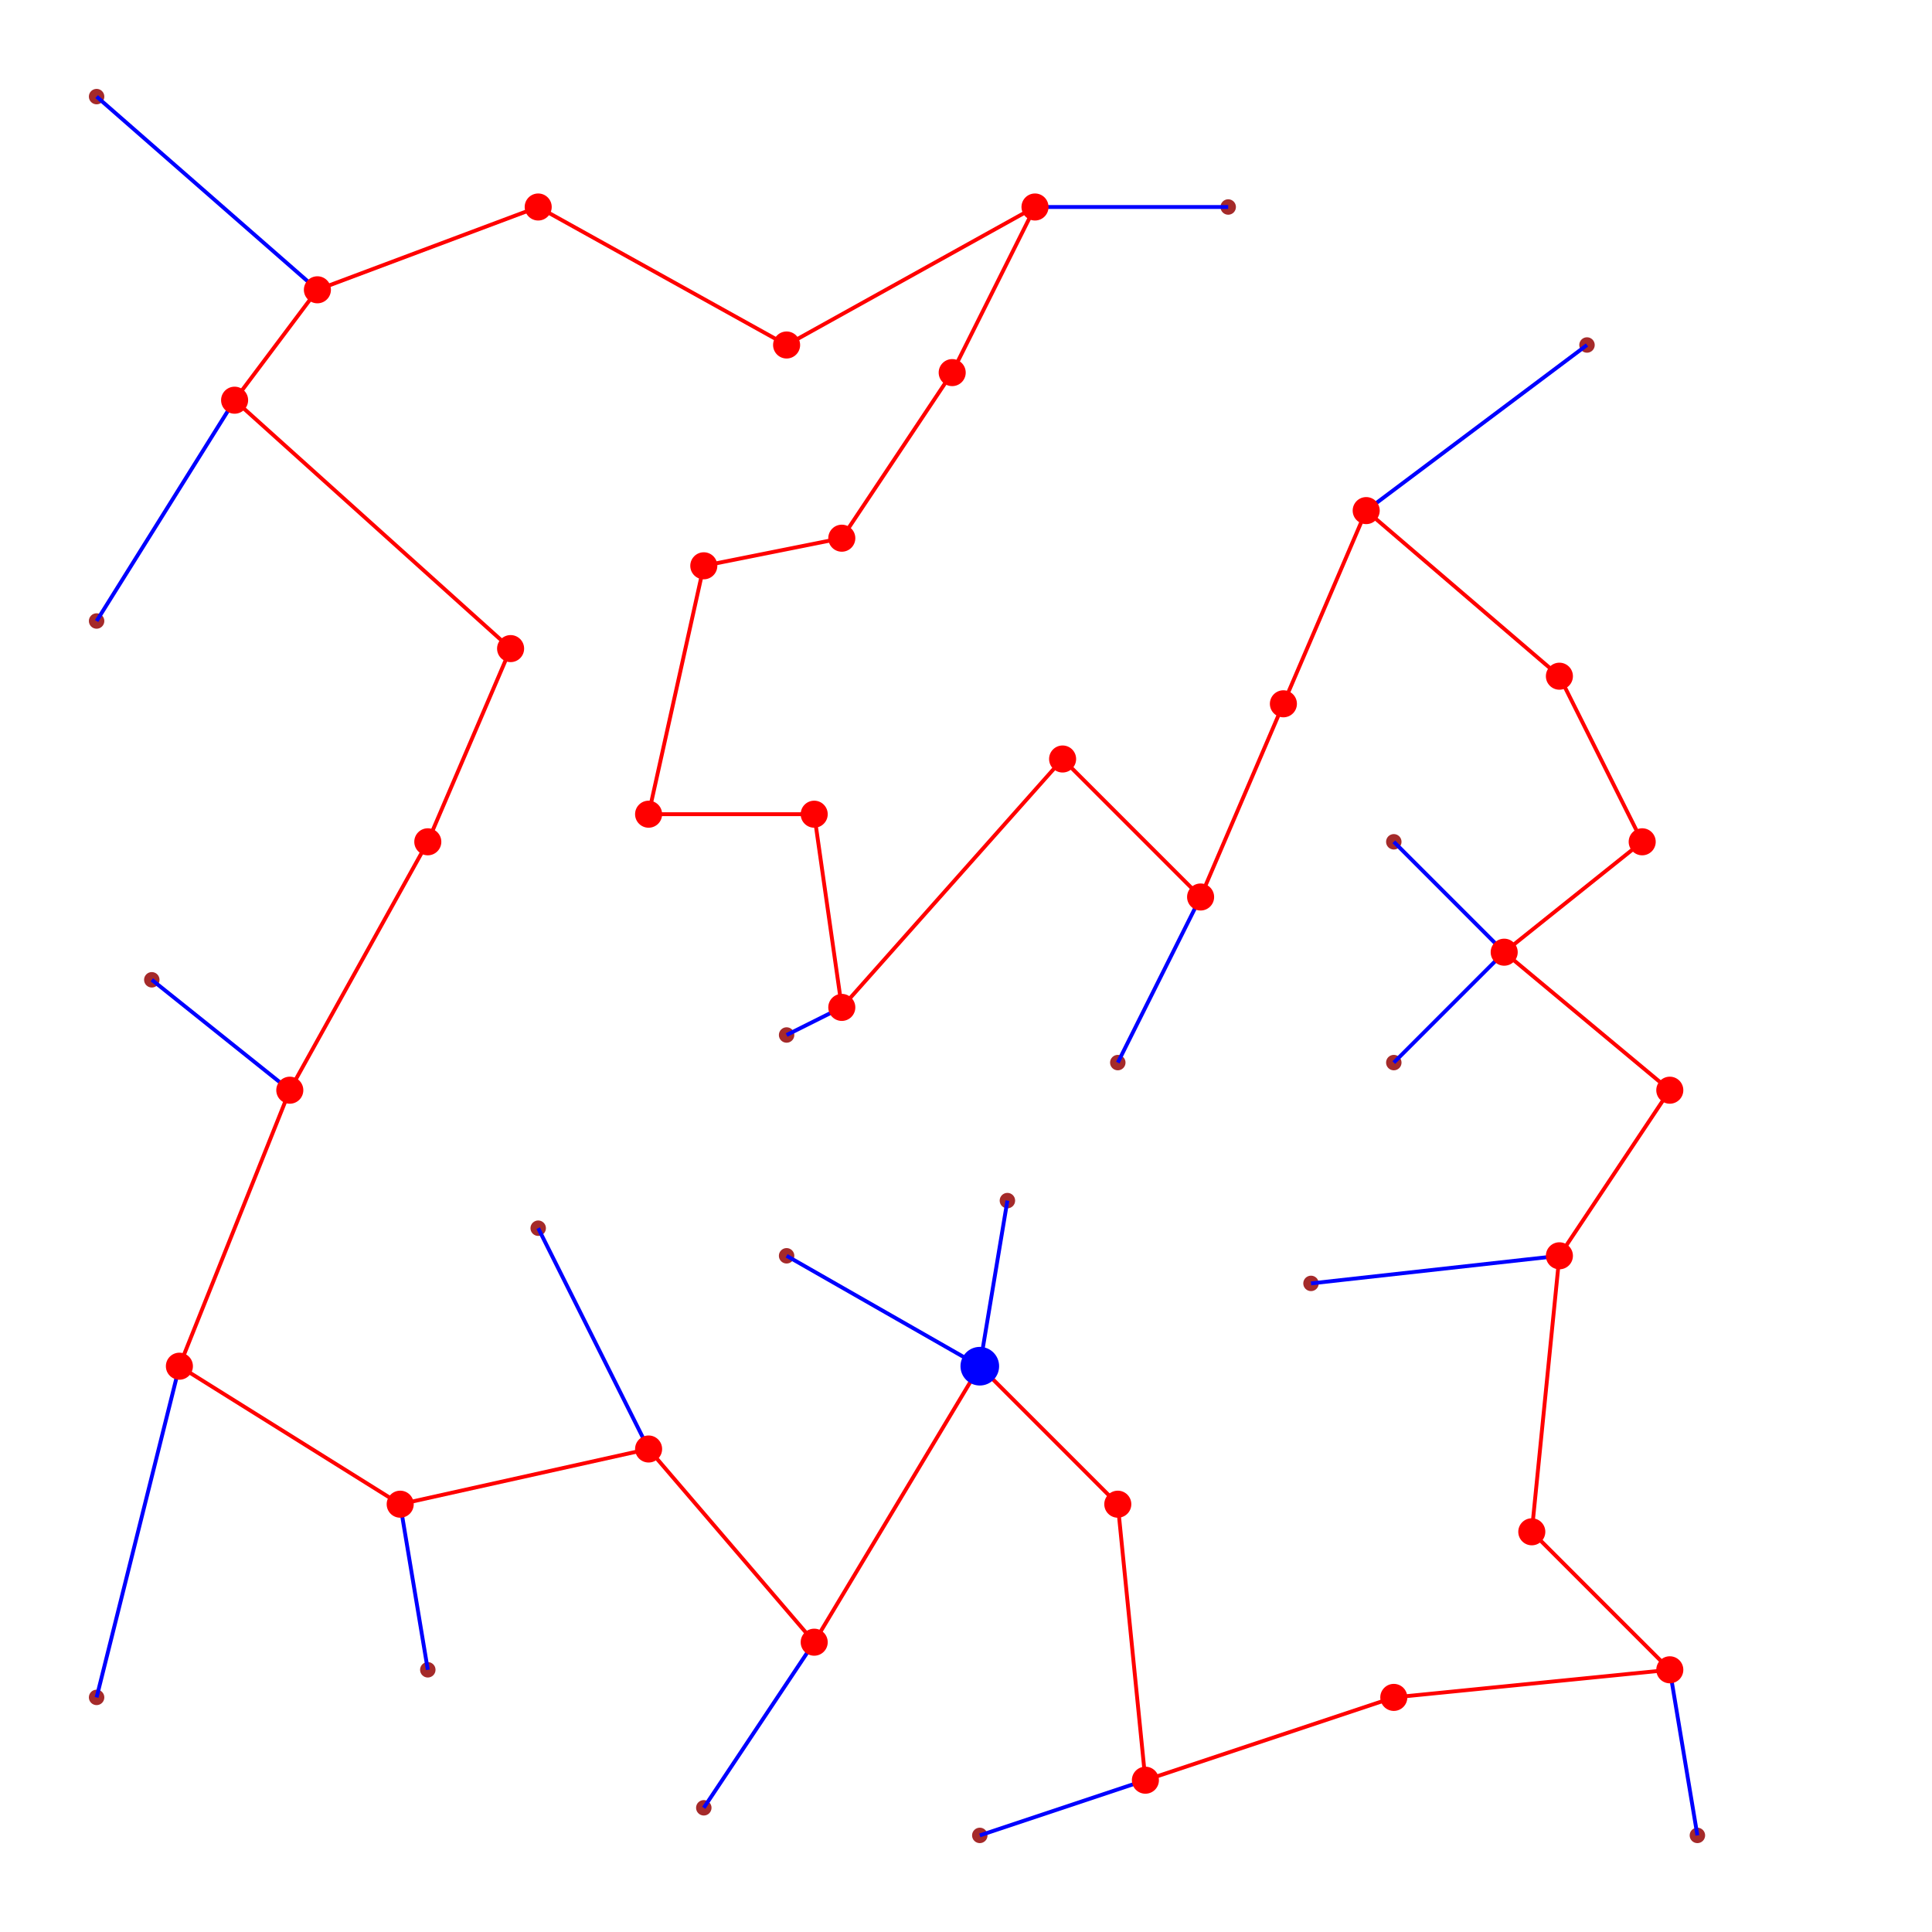
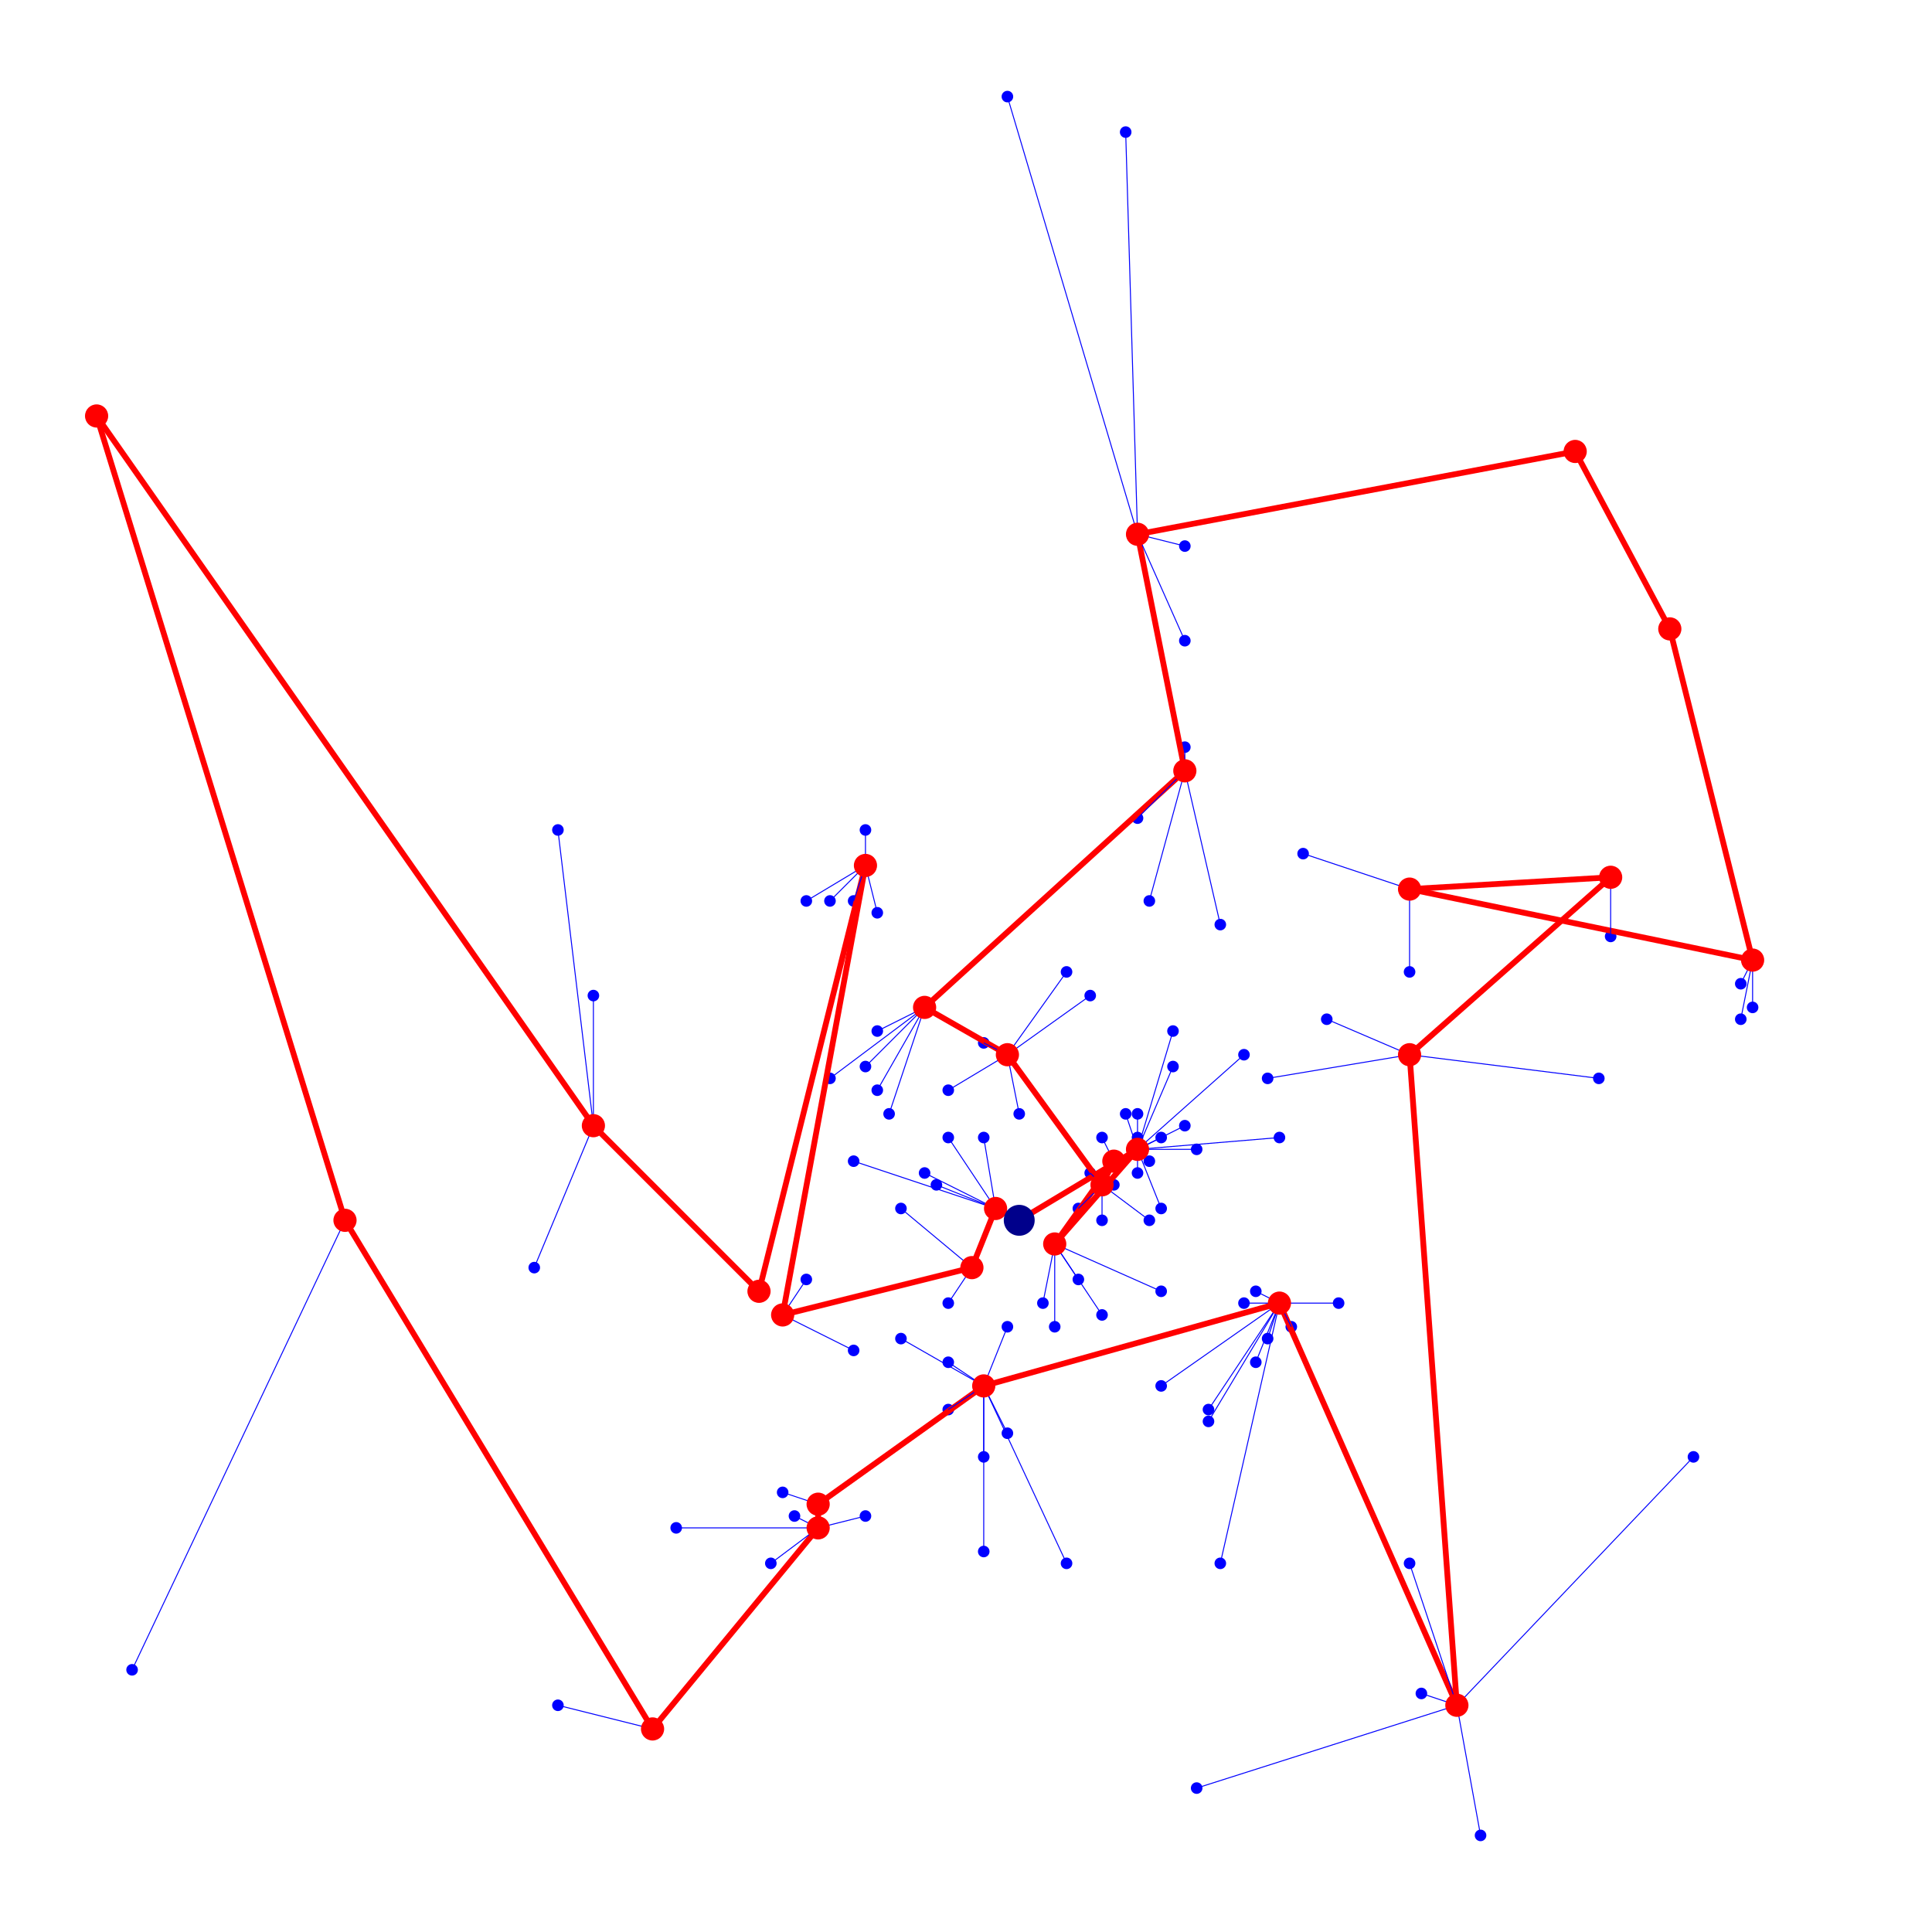
<svg xmlns="http://www.w3.org/2000/svg" width="1000" height="1000">
  <rect width="100%" height="100%" fill="white" />
-   <circle cx="507.143" cy="707.143" r="4" fill="brown" />
-   <circle cx="678.571" cy="664.286" r="4" fill="brown" />
-   <circle cx="721.429" cy="878.571" r="4" fill="brown" />
-   <circle cx="264.286" cy="335.714" r="4" fill="brown" />
-   <circle cx="550" cy="392.857" r="4" fill="brown" />
-   <circle cx="278.571" cy="635.714" r="4" fill="brown" />
-   <circle cx="221.429" cy="864.286" r="4" fill="brown" />
-   <circle cx="421.429" cy="850" r="4" fill="brown" />
-   <circle cx="721.429" cy="435.714" r="4" fill="brown" />
-   <circle cx="707.143" cy="264.286" r="4" fill="brown" />
-   <circle cx="578.571" cy="550" r="4" fill="brown" />
-   <circle cx="421.429" cy="421.429" r="4" fill="brown" />
-   <circle cx="50" cy="321.429" r="4" fill="brown" />
-   <circle cx="150" cy="564.286" r="4" fill="brown" />
-   <circle cx="492.857" cy="192.857" r="4" fill="brown" />
-   <circle cx="721.429" cy="550" r="4" fill="brown" />
-   <circle cx="364.286" cy="292.857" r="4" fill="brown" />
-   <circle cx="221.429" cy="435.714" r="4" fill="brown" />
-   <circle cx="164.286" cy="150" r="4" fill="brown" />
-   <circle cx="792.857" cy="792.857" r="4" fill="brown" />
-   <circle cx="864.286" cy="564.286" r="4" fill="brown" />
-   <circle cx="578.571" cy="778.571" r="4" fill="brown" />
-   <circle cx="207.143" cy="778.571" r="4" fill="brown" />
-   <circle cx="92.857" cy="707.143" r="4" fill="brown" />
-   <circle cx="78.571" cy="507.143" r="4" fill="brown" />
-   <circle cx="364.286" cy="935.714" r="4" fill="brown" />
-   <circle cx="407.143" cy="650" r="4" fill="brown" />
-   <circle cx="592.857" cy="921.429" r="4" fill="brown" />
-   <circle cx="807.143" cy="650" r="4" fill="brown" />
-   <circle cx="807.143" cy="350" r="4" fill="brown" />
-   <circle cx="507.143" cy="950" r="4" fill="brown" />
-   <circle cx="521.429" cy="621.429" r="4" fill="brown" />
-   <circle cx="635.714" cy="107.143" r="4" fill="brown" />
-   <circle cx="850" cy="435.714" r="4" fill="brown" />
-   <circle cx="864.286" cy="864.286" r="4" fill="brown" />
-   <circle cx="878.571" cy="950" r="4" fill="brown" />
-   <circle cx="435.714" cy="278.571" r="4" fill="brown" />
-   <circle cx="621.429" cy="464.286" r="4" fill="brown" />
-   <circle cx="821.429" cy="178.571" r="4" fill="brown" />
-   <circle cx="50" cy="50" r="4" fill="brown" />
-   <circle cx="121.429" cy="207.143" r="4" fill="brown" />
-   <circle cx="278.571" cy="107.143" r="4" fill="brown" />
-   <circle cx="50" cy="878.571" r="4" fill="brown" />
-   <circle cx="407.143" cy="178.571" r="4" fill="brown" />
-   <circle cx="535.714" cy="107.143" r="4" fill="brown" />
-   <circle cx="435.714" cy="521.429" r="4" fill="brown" />
-   <circle cx="335.714" cy="421.429" r="4" fill="brown" />
-   <circle cx="335.714" cy="750" r="4" fill="brown" />
-   <circle cx="664.286" cy="364.286" r="4" fill="brown" />
-   <circle cx="778.571" cy="492.857" r="4" fill="brown" />
-   <circle cx="407.143" cy="535.714" r="4" fill="brown" />
-   <line x1="507.143" y1="707.143" x2="578.571" y2="778.571" stroke="red" stroke-width="2" />
-   <line x1="578.571" y1="778.571" x2="592.857" y2="921.429" stroke="red" stroke-width="2" />
-   <line x1="592.857" y1="921.429" x2="721.429" y2="878.571" stroke="red" stroke-width="2" />
-   <line x1="721.429" y1="878.571" x2="864.286" y2="864.286" stroke="red" stroke-width="2" />
-   <line x1="864.286" y1="864.286" x2="792.857" y2="792.857" stroke="red" stroke-width="2" />
-   <line x1="792.857" y1="792.857" x2="807.143" y2="650" stroke="red" stroke-width="2" />
-   <line x1="807.143" y1="650" x2="864.286" y2="564.286" stroke="red" stroke-width="2" />
-   <line x1="864.286" y1="564.286" x2="778.571" y2="492.857" stroke="red" stroke-width="2" />
-   <line x1="778.571" y1="492.857" x2="850" y2="435.714" stroke="red" stroke-width="2" />
-   <line x1="850" y1="435.714" x2="807.143" y2="350" stroke="red" stroke-width="2" />
-   <line x1="807.143" y1="350" x2="707.143" y2="264.286" stroke="red" stroke-width="2" />
-   <line x1="707.143" y1="264.286" x2="664.286" y2="364.286" stroke="red" stroke-width="2" />
-   <line x1="664.286" y1="364.286" x2="621.429" y2="464.286" stroke="red" stroke-width="2" />
-   <line x1="621.429" y1="464.286" x2="550" y2="392.857" stroke="red" stroke-width="2" />
-   <line x1="550" y1="392.857" x2="435.714" y2="521.429" stroke="red" stroke-width="2" />
-   <line x1="435.714" y1="521.429" x2="421.429" y2="421.429" stroke="red" stroke-width="2" />
-   <line x1="421.429" y1="421.429" x2="335.714" y2="421.429" stroke="red" stroke-width="2" />
-   <line x1="335.714" y1="421.429" x2="364.286" y2="292.857" stroke="red" stroke-width="2" />
-   <line x1="364.286" y1="292.857" x2="435.714" y2="278.571" stroke="red" stroke-width="2" />
-   <line x1="435.714" y1="278.571" x2="492.857" y2="192.857" stroke="red" stroke-width="2" />
-   <line x1="492.857" y1="192.857" x2="535.714" y2="107.143" stroke="red" stroke-width="2" />
-   <line x1="535.714" y1="107.143" x2="407.143" y2="178.571" stroke="red" stroke-width="2" />
-   <line x1="407.143" y1="178.571" x2="278.571" y2="107.143" stroke="red" stroke-width="2" />
-   <line x1="278.571" y1="107.143" x2="164.286" y2="150" stroke="red" stroke-width="2" />
-   <line x1="164.286" y1="150" x2="121.429" y2="207.143" stroke="red" stroke-width="2" />
-   <line x1="121.429" y1="207.143" x2="264.286" y2="335.714" stroke="red" stroke-width="2" />
-   <line x1="264.286" y1="335.714" x2="221.429" y2="435.714" stroke="red" stroke-width="2" />
-   <line x1="221.429" y1="435.714" x2="150" y2="564.286" stroke="red" stroke-width="2" />
-   <line x1="150" y1="564.286" x2="92.857" y2="707.143" stroke="red" stroke-width="2" />
-   <line x1="92.857" y1="707.143" x2="207.143" y2="778.571" stroke="red" stroke-width="2" />
-   <line x1="207.143" y1="778.571" x2="335.714" y2="750" stroke="red" stroke-width="2" />
-   <line x1="335.714" y1="750" x2="421.429" y2="850" stroke="red" stroke-width="2" />
-   <line x1="678.571" y1="664.286" x2="807.143" y2="650" stroke="blue" stroke-width="2" />
-   <line x1="278.571" y1="635.714" x2="335.714" y2="750" stroke="blue" stroke-width="2" />
-   <line x1="221.429" y1="864.286" x2="207.143" y2="778.571" stroke="blue" stroke-width="2" />
-   <line x1="721.429" y1="435.714" x2="778.571" y2="492.857" stroke="blue" stroke-width="2" />
-   <line x1="578.571" y1="550" x2="621.429" y2="464.286" stroke="blue" stroke-width="2" />
-   <line x1="50" y1="321.429" x2="121.429" y2="207.143" stroke="blue" stroke-width="2" />
-   <line x1="721.429" y1="550" x2="778.571" y2="492.857" stroke="blue" stroke-width="2" />
-   <line x1="78.571" y1="507.143" x2="150" y2="564.286" stroke="blue" stroke-width="2" />
-   <line x1="364.286" y1="935.714" x2="421.429" y2="850" stroke="blue" stroke-width="2" />
-   <line x1="407.143" y1="650" x2="507.143" y2="707.143" stroke="blue" stroke-width="2" />
-   <line x1="507.143" y1="950" x2="592.857" y2="921.429" stroke="blue" stroke-width="2" />
-   <line x1="521.429" y1="621.429" x2="507.143" y2="707.143" stroke="blue" stroke-width="2" />
-   <line x1="635.714" y1="107.143" x2="535.714" y2="107.143" stroke="blue" stroke-width="2" />
-   <line x1="878.571" y1="950" x2="864.286" y2="864.286" stroke="blue" stroke-width="2" />
-   <line x1="821.429" y1="178.571" x2="707.143" y2="264.286" stroke="blue" stroke-width="2" />
-   <line x1="50" y1="50" x2="164.286" y2="150" stroke="blue" stroke-width="2" />
-   <line x1="50" y1="878.571" x2="92.857" y2="707.143" stroke="blue" stroke-width="2" />
-   <line x1="407.143" y1="535.714" x2="435.714" y2="521.429" stroke="blue" stroke-width="2" />
-   <line x1="421.429" y1="850" x2="507.143" y2="707.143" stroke="red" stroke-width="2" />
-   <circle cx="507.143" cy="707.143" r="10" fill="blue" />
-   <circle cx="578.571" cy="778.571" r="7" fill="red" />
-   <circle cx="592.857" cy="921.429" r="7" fill="red" />
-   <circle cx="721.429" cy="878.571" r="7" fill="red" />
-   <circle cx="864.286" cy="864.286" r="7" fill="red" />
-   <circle cx="792.857" cy="792.857" r="7" fill="red" />
-   <circle cx="807.143" cy="650" r="7" fill="red" />
-   <circle cx="864.286" cy="564.286" r="7" fill="red" />
-   <circle cx="778.571" cy="492.857" r="7" fill="red" />
-   <circle cx="850" cy="435.714" r="7" fill="red" />
-   <circle cx="807.143" cy="350" r="7" fill="red" />
-   <circle cx="707.143" cy="264.286" r="7" fill="red" />
-   <circle cx="664.286" cy="364.286" r="7" fill="red" />
-   <circle cx="621.429" cy="464.286" r="7" fill="red" />
-   <circle cx="550" cy="392.857" r="7" fill="red" />
-   <circle cx="435.714" cy="521.429" r="7" fill="red" />
-   <circle cx="421.429" cy="421.429" r="7" fill="red" />
-   <circle cx="335.714" cy="421.429" r="7" fill="red" />
-   <circle cx="364.286" cy="292.857" r="7" fill="red" />
-   <circle cx="435.714" cy="278.571" r="7" fill="red" />
-   <circle cx="492.857" cy="192.857" r="7" fill="red" />
-   <circle cx="535.714" cy="107.143" r="7" fill="red" />
-   <circle cx="407.143" cy="178.571" r="7" fill="red" />
-   <circle cx="278.571" cy="107.143" r="7" fill="red" />
-   <circle cx="164.286" cy="150" r="7" fill="red" />
-   <circle cx="121.429" cy="207.143" r="7" fill="red" />
-   <circle cx="264.286" cy="335.714" r="7" fill="red" />
-   <circle cx="221.429" cy="435.714" r="7" fill="red" />
-   <circle cx="150" cy="564.286" r="7" fill="red" />
-   <circle cx="92.857" cy="707.143" r="7" fill="red" />
-   <circle cx="207.143" cy="778.571" r="7" fill="red" />
-   <circle cx="335.714" cy="750" r="7" fill="red" />
-   <circle cx="421.429" cy="850" r="7" fill="red" />
+   <circle cx="527.55" cy="631.63" r="3" fill="blue" />
+   <circle cx="503.06" cy="656.12" r="3" fill="blue" />
+   <circle cx="601.02" cy="668.37" r="3" fill="blue" />
+   <circle cx="588.78" cy="594.90" r="3" fill="blue" />
+   <circle cx="509.18" cy="717.35" r="3" fill="blue" />
+   <circle cx="576.53" cy="613.27" r="3" fill="blue" />
+   <circle cx="545.92" cy="643.88" r="3" fill="blue" />
+   <circle cx="619.39" cy="594.90" r="3" fill="blue" />
+   <circle cx="601.02" cy="625.51" r="3" fill="blue" />
+   <circle cx="570.41" cy="680.61" r="3" fill="blue" />
+   <circle cx="594.90" cy="631.63" r="3" fill="blue" />
+   <circle cx="527.55" cy="576.53" r="3" fill="blue" />
+   <circle cx="539.80" cy="674.49" r="3" fill="blue" />
+   <circle cx="509.18" cy="588.78" r="3" fill="blue" />
+   <circle cx="564.29" cy="607.14" r="3" fill="blue" />
+   <circle cx="515.31" cy="625.51" r="3" fill="blue" />
+   <circle cx="582.65" cy="576.53" r="3" fill="blue" />
+   <circle cx="607.14" cy="552.04" r="3" fill="blue" />
+   <circle cx="601.02" cy="588.78" r="3" fill="blue" />
+   <circle cx="570.41" cy="588.78" r="3" fill="blue" />
+   <circle cx="588.78" cy="576.53" r="3" fill="blue" />
+   <circle cx="588.78" cy="588.78" r="3" fill="blue" />
+   <circle cx="594.90" cy="601.02" r="3" fill="blue" />
+   <circle cx="588.78" cy="607.14" r="3" fill="blue" />
+   <circle cx="454.08" cy="472.45" r="3" fill="blue" />
+   <circle cx="478.57" cy="521.43" r="3" fill="blue" />
+   <circle cx="509.18" cy="539.80" r="3" fill="blue" />
+   <circle cx="417.35" cy="466.33" r="3" fill="blue" />
+   <circle cx="447.96" cy="447.96" r="3" fill="blue" />
+   <circle cx="490.82" cy="564.29" r="3" fill="blue" />
+   <circle cx="521.43" cy="545.92" r="3" fill="blue" />
+   <circle cx="447.96" cy="429.59" r="3" fill="blue" />
+   <circle cx="441.84" cy="466.33" r="3" fill="blue" />
+   <circle cx="454.08" cy="564.29" r="3" fill="blue" />
+   <circle cx="466.33" cy="625.51" r="3" fill="blue" />
+   <circle cx="478.57" cy="607.14" r="3" fill="blue" />
+   <circle cx="484.69" cy="613.27" r="3" fill="blue" />
+   <circle cx="454.08" cy="533.67" r="3" fill="blue" />
+   <circle cx="447.96" cy="552.04" r="3" fill="blue" />
+   <circle cx="441.84" cy="601.02" r="3" fill="blue" />
+   <circle cx="490.82" cy="588.78" r="3" fill="blue" />
+   <circle cx="429.59" cy="558.16" r="3" fill="blue" />
+   <circle cx="460.20" cy="576.53" r="3" fill="blue" />
+   <circle cx="417.35" cy="662.24" r="3" fill="blue" />
+   <circle cx="405.10" cy="680.61" r="3" fill="blue" />
+   <circle cx="398.98" cy="809.18" r="3" fill="blue" />
+   <circle cx="447.96" cy="784.69" r="3" fill="blue" />
+   <circle cx="405.10" cy="772.45" r="3" fill="blue" />
+   <circle cx="423.47" cy="790.82" r="3" fill="blue" />
+   <circle cx="521.43" cy="686.73" r="3" fill="blue" />
+   <circle cx="490.82" cy="674.49" r="3" fill="blue" />
+   <circle cx="521.43" cy="741.84" r="3" fill="blue" />
+   <circle cx="423.47" cy="778.57" r="3" fill="blue" />
+   <circle cx="441.84" cy="698.98" r="3" fill="blue" />
+   <circle cx="509.18" cy="803.06" r="3" fill="blue" />
+   <circle cx="490.82" cy="729.59" r="3" fill="blue" />
+   <circle cx="466.33" cy="692.86" r="3" fill="blue" />
+   <circle cx="625.51" cy="729.59" r="3" fill="blue" />
+   <circle cx="692.86" cy="674.49" r="3" fill="blue" />
+   <circle cx="662.24" cy="674.49" r="3" fill="blue" />
+   <circle cx="656.12" cy="692.86" r="3" fill="blue" />
+   <circle cx="668.37" cy="686.73" r="3" fill="blue" />
+   <circle cx="815.31" cy="233.67" r="3" fill="blue" />
+   <circle cx="625.51" cy="735.71" r="3" fill="blue" />
+   <circle cx="619.39" cy="925.51" r="3" fill="blue" />
+   <circle cx="552.04" cy="809.18" r="3" fill="blue" />
+   <circle cx="662.24" cy="588.78" r="3" fill="blue" />
+   <circle cx="686.73" cy="527.55" r="3" fill="blue" />
+   <circle cx="729.59" cy="460.20" r="3" fill="blue" />
+   <circle cx="729.59" cy="503.06" r="3" fill="blue" />
+   <circle cx="729.59" cy="545.92" r="3" fill="blue" />
+   <circle cx="613.27" cy="582.65" r="3" fill="blue" />
+   <circle cx="656.12" cy="558.16" r="3" fill="blue" />
+   <circle cx="643.88" cy="545.92" r="3" fill="blue" />
+   <circle cx="674.49" cy="441.84" r="3" fill="blue" />
+   <circle cx="631.63" cy="478.57" r="3" fill="blue" />
+   <circle cx="607.14" cy="533.67" r="3" fill="blue" />
+   <circle cx="594.90" cy="466.33" r="3" fill="blue" />
+   <circle cx="564.29" cy="515.31" r="3" fill="blue" />
+   <circle cx="552.04" cy="503.06" r="3" fill="blue" />
+   <circle cx="613.27" cy="386.73" r="3" fill="blue" />
+   <circle cx="613.27" cy="282.65" r="3" fill="blue" />
+   <circle cx="588.78" cy="276.53" r="3" fill="blue" />
+   <circle cx="613.27" cy="398.98" r="3" fill="blue" />
+   <circle cx="901.02" cy="527.55" r="3" fill="blue" />
+   <circle cx="907.14" cy="521.43" r="3" fill="blue" />
+   <circle cx="901.02" cy="509.18" r="3" fill="blue" />
+   <circle cx="907.14" cy="496.94" r="3" fill="blue" />
+   <circle cx="735.71" cy="876.53" r="3" fill="blue" />
+   <circle cx="643.88" cy="674.49" r="3" fill="blue" />
+   <circle cx="650.00" cy="705.10" r="3" fill="blue" />
+   <circle cx="754.08" cy="882.65" r="3" fill="blue" />
+   <circle cx="276.53" cy="656.12" r="3" fill="blue" />
+   <circle cx="350.00" cy="790.82" r="3" fill="blue" />
+   <circle cx="307.14" cy="582.65" r="3" fill="blue" />
+   <circle cx="833.67" cy="454.08" r="3" fill="blue" />
+   <circle cx="288.78" cy="429.59" r="3" fill="blue" />
+   <circle cx="50.00" cy="215.31" r="3" fill="blue" />
+   <circle cx="766.33" cy="950.00" r="3" fill="blue" />
+   <circle cx="601.02" cy="717.35" r="3" fill="blue" />
+   <circle cx="521.43" cy="50.00" r="3" fill="blue" />
+   <circle cx="582.65" cy="68.37" r="3" fill="blue" />
+   <circle cx="392.86" cy="668.37" r="3" fill="blue" />
+   <circle cx="876.53" cy="754.08" r="3" fill="blue" />
+   <circle cx="558.16" cy="625.51" r="3" fill="blue" />
+   <circle cx="570.41" cy="613.27" r="3" fill="blue" />
+   <circle cx="68.37" cy="864.29" r="3" fill="blue" />
+   <circle cx="576.53" cy="601.02" r="3" fill="blue" />
+   <circle cx="833.67" cy="484.69" r="3" fill="blue" />
+   <circle cx="827.55" cy="558.16" r="3" fill="blue" />
+   <circle cx="288.78" cy="882.65" r="3" fill="blue" />
+   <circle cx="337.76" cy="894.90" r="3" fill="blue" />
+   <circle cx="631.63" cy="809.18" r="3" fill="blue" />
+   <circle cx="570.41" cy="631.63" r="3" fill="blue" />
+   <circle cx="545.92" cy="686.73" r="3" fill="blue" />
+   <circle cx="650.00" cy="668.37" r="3" fill="blue" />
+   <circle cx="588.78" cy="423.47" r="3" fill="blue" />
+   <circle cx="411.22" cy="784.69" r="3" fill="blue" />
+   <circle cx="864.29" cy="325.51" r="3" fill="blue" />
+   <circle cx="558.16" cy="662.24" r="3" fill="blue" />
+   <circle cx="490.82" cy="705.10" r="3" fill="blue" />
+   <circle cx="429.59" cy="466.33" r="3" fill="blue" />
+   <circle cx="307.14" cy="515.31" r="3" fill="blue" />
+   <circle cx="509.18" cy="754.08" r="3" fill="blue" />
+   <circle cx="729.59" cy="809.18" r="3" fill="blue" />
+   <circle cx="613.27" cy="331.63" r="3" fill="blue" />
+   <circle cx="178.57" cy="631.63" r="3" fill="blue" />
+   <line x1="613.27" y1="398.98" x2="588.78" y2="276.53" stroke="red" stroke-width="3" />
+   <line x1="588.78" y1="276.53" x2="815.31" y2="233.67" stroke="red" stroke-width="3" />
+   <line x1="815.31" y1="233.67" x2="864.29" y2="325.51" stroke="red" stroke-width="3" />
+   <line x1="864.29" y1="325.51" x2="907.14" y2="496.94" stroke="red" stroke-width="3" />
+   <line x1="907.14" y1="496.94" x2="729.59" y2="460.20" stroke="red" stroke-width="3" />
+   <line x1="729.59" y1="460.20" x2="833.67" y2="454.08" stroke="red" stroke-width="3" />
+   <line x1="833.67" y1="454.08" x2="729.59" y2="545.92" stroke="red" stroke-width="3" />
+   <line x1="729.59" y1="545.92" x2="754.08" y2="882.65" stroke="red" stroke-width="3" />
+   <line x1="754.08" y1="882.65" x2="662.24" y2="674.49" stroke="red" stroke-width="3" />
+   <line x1="662.24" y1="674.49" x2="509.18" y2="717.35" stroke="red" stroke-width="3" />
+   <line x1="509.18" y1="717.35" x2="423.47" y2="778.57" stroke="red" stroke-width="3" />
+   <line x1="423.47" y1="778.57" x2="423.47" y2="790.82" stroke="red" stroke-width="3" />
+   <line x1="423.47" y1="790.82" x2="337.76" y2="894.90" stroke="red" stroke-width="3" />
+   <line x1="337.76" y1="894.90" x2="178.57" y2="631.63" stroke="red" stroke-width="3" />
+   <line x1="178.57" y1="631.63" x2="50.00" y2="215.31" stroke="red" stroke-width="3" />
+   <line x1="50.00" y1="215.31" x2="307.14" y2="582.65" stroke="red" stroke-width="3" />
+   <line x1="307.14" y1="582.65" x2="392.86" y2="668.37" stroke="red" stroke-width="3" />
+   <line x1="392.86" y1="668.37" x2="447.96" y2="447.96" stroke="red" stroke-width="3" />
+   <line x1="447.96" y1="447.96" x2="405.10" y2="680.61" stroke="red" stroke-width="3" />
+   <line x1="405.10" y1="680.61" x2="503.06" y2="656.12" stroke="red" stroke-width="3" />
+   <line x1="503.06" y1="656.12" x2="515.31" y2="625.51" stroke="red" stroke-width="3" />
+   <line x1="515.31" y1="625.51" x2="527.55" y2="631.63" stroke="red" stroke-width="3" />
+   <line x1="527.55" y1="631.63" x2="588.78" y2="594.90" stroke="red" stroke-width="3" />
+   <line x1="588.78" y1="594.90" x2="545.92" y2="643.88" stroke="red" stroke-width="3" />
+   <line x1="545.92" y1="643.88" x2="576.53" y2="601.02" stroke="red" stroke-width="3" />
+   <line x1="576.53" y1="601.02" x2="570.41" y2="613.27" stroke="red" stroke-width="3" />
+   <line x1="570.41" y1="613.27" x2="521.43" y2="545.92" stroke="red" stroke-width="3" />
+   <line x1="521.43" y1="545.92" x2="478.57" y2="521.43" stroke="red" stroke-width="3" />
+   <line x1="478.57" y1="521.43" x2="613.27" y2="398.98" stroke="red" stroke-width="3" />
+   <line x1="601.02" y1="668.37" x2="545.92" y2="643.88" stroke="blue" stroke-width="0.5" />
+   <line x1="576.53" y1="613.27" x2="570.41" y2="613.27" stroke="blue" stroke-width="0.5" />
+   <line x1="619.39" y1="594.90" x2="588.78" y2="594.90" stroke="blue" stroke-width="0.5" />
+   <line x1="601.02" y1="625.51" x2="588.78" y2="594.90" stroke="blue" stroke-width="0.5" />
+   <line x1="570.41" y1="680.61" x2="545.92" y2="643.88" stroke="blue" stroke-width="0.5" />
+   <line x1="594.90" y1="631.63" x2="570.41" y2="613.27" stroke="blue" stroke-width="0.5" />
+   <line x1="527.55" y1="576.53" x2="521.43" y2="545.92" stroke="blue" stroke-width="0.5" />
+   <line x1="539.80" y1="674.49" x2="545.92" y2="643.88" stroke="blue" stroke-width="0.5" />
+   <line x1="509.18" y1="588.78" x2="515.31" y2="625.51" stroke="blue" stroke-width="0.5" />
+   <line x1="564.29" y1="607.14" x2="570.41" y2="613.27" stroke="blue" stroke-width="0.5" />
+   <line x1="582.65" y1="576.53" x2="588.78" y2="594.90" stroke="blue" stroke-width="0.5" />
+   <line x1="607.14" y1="552.04" x2="588.78" y2="594.90" stroke="blue" stroke-width="0.5" />
+   <line x1="601.02" y1="588.78" x2="588.78" y2="594.90" stroke="blue" stroke-width="0.5" />
+   <line x1="570.41" y1="588.78" x2="576.53" y2="601.02" stroke="blue" stroke-width="0.5" />
+   <line x1="588.78" y1="576.53" x2="588.78" y2="594.90" stroke="blue" stroke-width="0.5" />
+   <line x1="588.78" y1="588.78" x2="588.78" y2="594.90" stroke="blue" stroke-width="0.5" />
+   <line x1="594.90" y1="601.02" x2="588.78" y2="594.90" stroke="blue" stroke-width="0.5" />
+   <line x1="588.78" y1="607.14" x2="588.78" y2="594.90" stroke="blue" stroke-width="0.5" />
+   <line x1="454.08" y1="472.45" x2="447.96" y2="447.96" stroke="blue" stroke-width="0.5" />
+   <line x1="509.18" y1="539.80" x2="521.43" y2="545.92" stroke="blue" stroke-width="0.5" />
+   <line x1="417.35" y1="466.33" x2="447.96" y2="447.96" stroke="blue" stroke-width="0.5" />
+   <line x1="490.82" y1="564.29" x2="521.43" y2="545.92" stroke="blue" stroke-width="0.5" />
+   <line x1="447.96" y1="429.59" x2="447.96" y2="447.96" stroke="blue" stroke-width="0.5" />
+   <line x1="441.84" y1="466.33" x2="447.96" y2="447.96" stroke="blue" stroke-width="0.5" />
+   <line x1="454.08" y1="564.29" x2="478.57" y2="521.43" stroke="blue" stroke-width="0.5" />
+   <line x1="466.33" y1="625.51" x2="503.06" y2="656.12" stroke="blue" stroke-width="0.5" />
+   <line x1="478.57" y1="607.14" x2="515.31" y2="625.51" stroke="blue" stroke-width="0.5" />
+   <line x1="484.69" y1="613.27" x2="515.31" y2="625.51" stroke="blue" stroke-width="0.5" />
+   <line x1="454.08" y1="533.67" x2="478.57" y2="521.43" stroke="blue" stroke-width="0.5" />
+   <line x1="447.96" y1="552.04" x2="478.57" y2="521.43" stroke="blue" stroke-width="0.5" />
+   <line x1="441.84" y1="601.02" x2="515.31" y2="625.51" stroke="blue" stroke-width="0.5" />
+   <line x1="490.82" y1="588.78" x2="515.31" y2="625.51" stroke="blue" stroke-width="0.5" />
+   <line x1="429.59" y1="558.16" x2="478.57" y2="521.43" stroke="blue" stroke-width="0.5" />
+   <line x1="460.20" y1="576.53" x2="478.57" y2="521.43" stroke="blue" stroke-width="0.5" />
+   <line x1="417.35" y1="662.24" x2="405.10" y2="680.61" stroke="blue" stroke-width="0.5" />
+   <line x1="398.98" y1="809.18" x2="423.47" y2="790.82" stroke="blue" stroke-width="0.5" />
+   <line x1="447.96" y1="784.69" x2="423.47" y2="790.82" stroke="blue" stroke-width="0.5" />
+   <line x1="405.10" y1="772.45" x2="423.47" y2="778.57" stroke="blue" stroke-width="0.5" />
+   <line x1="521.43" y1="686.73" x2="509.18" y2="717.35" stroke="blue" stroke-width="0.5" />
+   <line x1="490.82" y1="674.49" x2="503.06" y2="656.12" stroke="blue" stroke-width="0.5" />
+   <line x1="521.43" y1="741.84" x2="509.18" y2="717.35" stroke="blue" stroke-width="0.5" />
+   <line x1="441.84" y1="698.98" x2="405.10" y2="680.61" stroke="blue" stroke-width="0.5" />
+   <line x1="509.18" y1="803.06" x2="509.18" y2="717.35" stroke="blue" stroke-width="0.5" />
+   <line x1="490.82" y1="729.59" x2="509.18" y2="717.35" stroke="blue" stroke-width="0.5" />
+   <line x1="466.33" y1="692.86" x2="509.18" y2="717.35" stroke="blue" stroke-width="0.5" />
+   <line x1="625.51" y1="729.59" x2="662.24" y2="674.49" stroke="blue" stroke-width="0.5" />
+   <line x1="692.86" y1="674.49" x2="662.24" y2="674.49" stroke="blue" stroke-width="0.5" />
+   <line x1="656.12" y1="692.86" x2="662.24" y2="674.49" stroke="blue" stroke-width="0.5" />
+   <line x1="668.37" y1="686.73" x2="662.24" y2="674.49" stroke="blue" stroke-width="0.5" />
+   <line x1="625.51" y1="735.71" x2="662.24" y2="674.49" stroke="blue" stroke-width="0.5" />
+   <line x1="619.39" y1="925.51" x2="754.08" y2="882.65" stroke="blue" stroke-width="0.5" />
+   <line x1="552.04" y1="809.18" x2="509.18" y2="717.35" stroke="blue" stroke-width="0.5" />
+   <line x1="662.24" y1="588.78" x2="588.78" y2="594.90" stroke="blue" stroke-width="0.5" />
+   <line x1="686.73" y1="527.55" x2="729.59" y2="545.92" stroke="blue" stroke-width="0.5" />
+   <line x1="729.59" y1="503.06" x2="729.59" y2="460.20" stroke="blue" stroke-width="0.5" />
+   <line x1="613.27" y1="582.65" x2="588.78" y2="594.90" stroke="blue" stroke-width="0.5" />
+   <line x1="656.12" y1="558.16" x2="729.59" y2="545.92" stroke="blue" stroke-width="0.5" />
+   <line x1="643.88" y1="545.92" x2="588.78" y2="594.90" stroke="blue" stroke-width="0.5" />
+   <line x1="674.49" y1="441.84" x2="729.59" y2="460.20" stroke="blue" stroke-width="0.5" />
+   <line x1="631.63" y1="478.57" x2="613.27" y2="398.98" stroke="blue" stroke-width="0.5" />
+   <line x1="607.14" y1="533.67" x2="588.78" y2="594.90" stroke="blue" stroke-width="0.5" />
+   <line x1="594.90" y1="466.33" x2="613.27" y2="398.98" stroke="blue" stroke-width="0.5" />
+   <line x1="564.29" y1="515.31" x2="521.43" y2="545.92" stroke="blue" stroke-width="0.5" />
+   <line x1="552.04" y1="503.06" x2="521.43" y2="545.92" stroke="blue" stroke-width="0.5" />
+   <line x1="613.27" y1="386.73" x2="613.27" y2="398.98" stroke="blue" stroke-width="0.5" />
+   <line x1="613.27" y1="282.65" x2="588.78" y2="276.53" stroke="blue" stroke-width="0.5" />
+   <line x1="901.02" y1="527.55" x2="907.14" y2="496.94" stroke="blue" stroke-width="0.5" />
+   <line x1="907.14" y1="521.43" x2="907.14" y2="496.94" stroke="blue" stroke-width="0.5" />
+   <line x1="901.02" y1="509.18" x2="907.14" y2="496.94" stroke="blue" stroke-width="0.5" />
+   <line x1="735.71" y1="876.53" x2="754.08" y2="882.65" stroke="blue" stroke-width="0.5" />
+   <line x1="643.88" y1="674.49" x2="662.24" y2="674.49" stroke="blue" stroke-width="0.5" />
+   <line x1="650.00" y1="705.10" x2="662.24" y2="674.49" stroke="blue" stroke-width="0.5" />
+   <line x1="276.53" y1="656.12" x2="307.14" y2="582.65" stroke="blue" stroke-width="0.5" />
+   <line x1="350.00" y1="790.82" x2="423.47" y2="790.82" stroke="blue" stroke-width="0.5" />
+   <line x1="288.78" y1="429.59" x2="307.14" y2="582.65" stroke="blue" stroke-width="0.5" />
+   <line x1="766.33" y1="950.00" x2="754.08" y2="882.65" stroke="blue" stroke-width="0.5" />
+   <line x1="601.02" y1="717.35" x2="662.24" y2="674.49" stroke="blue" stroke-width="0.5" />
+   <line x1="521.43" y1="50.00" x2="588.78" y2="276.53" stroke="blue" stroke-width="0.5" />
+   <line x1="582.65" y1="68.37" x2="588.78" y2="276.53" stroke="blue" stroke-width="0.5" />
+   <line x1="876.53" y1="754.08" x2="754.08" y2="882.65" stroke="blue" stroke-width="0.5" />
+   <line x1="558.16" y1="625.51" x2="570.41" y2="613.27" stroke="blue" stroke-width="0.5" />
+   <line x1="68.37" y1="864.29" x2="178.57" y2="631.63" stroke="blue" stroke-width="0.5" />
+   <line x1="833.67" y1="484.69" x2="833.67" y2="454.08" stroke="blue" stroke-width="0.5" />
+   <line x1="827.55" y1="558.16" x2="729.59" y2="545.92" stroke="blue" stroke-width="0.5" />
+   <line x1="288.78" y1="882.65" x2="337.76" y2="894.90" stroke="blue" stroke-width="0.5" />
+   <line x1="631.63" y1="809.18" x2="662.24" y2="674.49" stroke="blue" stroke-width="0.5" />
+   <line x1="570.41" y1="631.63" x2="570.41" y2="613.27" stroke="blue" stroke-width="0.5" />
+   <line x1="545.92" y1="686.73" x2="545.92" y2="643.88" stroke="blue" stroke-width="0.5" />
+   <line x1="650.00" y1="668.37" x2="662.24" y2="674.49" stroke="blue" stroke-width="0.5" />
+   <line x1="588.78" y1="423.47" x2="613.27" y2="398.98" stroke="blue" stroke-width="0.5" />
+   <line x1="411.22" y1="784.69" x2="423.47" y2="790.82" stroke="blue" stroke-width="0.5" />
+   <line x1="558.16" y1="662.24" x2="545.92" y2="643.88" stroke="blue" stroke-width="0.5" />
+   <line x1="490.82" y1="705.10" x2="509.18" y2="717.35" stroke="blue" stroke-width="0.5" />
+   <line x1="429.59" y1="466.33" x2="447.96" y2="447.96" stroke="blue" stroke-width="0.5" />
+   <line x1="307.14" y1="515.31" x2="307.14" y2="582.65" stroke="blue" stroke-width="0.5" />
+   <line x1="509.18" y1="754.08" x2="509.18" y2="717.35" stroke="blue" stroke-width="0.5" />
+   <line x1="729.59" y1="809.18" x2="754.08" y2="882.65" stroke="blue" stroke-width="0.5" />
+   <line x1="613.27" y1="331.63" x2="588.78" y2="276.53" stroke="blue" stroke-width="0.5" />
+   <circle cx="613.27" cy="398.98" r="6" fill="red" />
+   <circle cx="588.78" cy="276.53" r="6" fill="red" />
+   <circle cx="815.31" cy="233.67" r="6" fill="red" />
+   <circle cx="864.29" cy="325.51" r="6" fill="red" />
+   <circle cx="907.14" cy="496.94" r="6" fill="red" />
+   <circle cx="729.59" cy="460.20" r="6" fill="red" />
+   <circle cx="833.67" cy="454.08" r="6" fill="red" />
+   <circle cx="729.59" cy="545.92" r="6" fill="red" />
+   <circle cx="754.08" cy="882.65" r="6" fill="red" />
+   <circle cx="662.24" cy="674.49" r="6" fill="red" />
+   <circle cx="509.18" cy="717.35" r="6" fill="red" />
+   <circle cx="423.47" cy="778.57" r="6" fill="red" />
+   <circle cx="423.47" cy="790.82" r="6" fill="red" />
+   <circle cx="337.76" cy="894.90" r="6" fill="red" />
+   <circle cx="178.57" cy="631.63" r="6" fill="red" />
+   <circle cx="50.00" cy="215.31" r="6" fill="red" />
+   <circle cx="307.14" cy="582.65" r="6" fill="red" />
+   <circle cx="392.86" cy="668.37" r="6" fill="red" />
+   <circle cx="447.96" cy="447.96" r="6" fill="red" />
+   <circle cx="405.10" cy="680.61" r="6" fill="red" />
+   <circle cx="503.06" cy="656.12" r="6" fill="red" />
+   <circle cx="515.31" cy="625.51" r="6" fill="red" />
+   <circle cx="527.55" cy="631.63" r="8" fill="darkblue" />
+   <circle cx="588.78" cy="594.90" r="6" fill="red" />
+   <circle cx="545.92" cy="643.88" r="6" fill="red" />
+   <circle cx="576.53" cy="601.02" r="6" fill="red" />
+   <circle cx="570.41" cy="613.27" r="6" fill="red" />
+   <circle cx="521.43" cy="545.92" r="6" fill="red" />
+   <circle cx="478.57" cy="521.43" r="6" fill="red" />
</svg>
